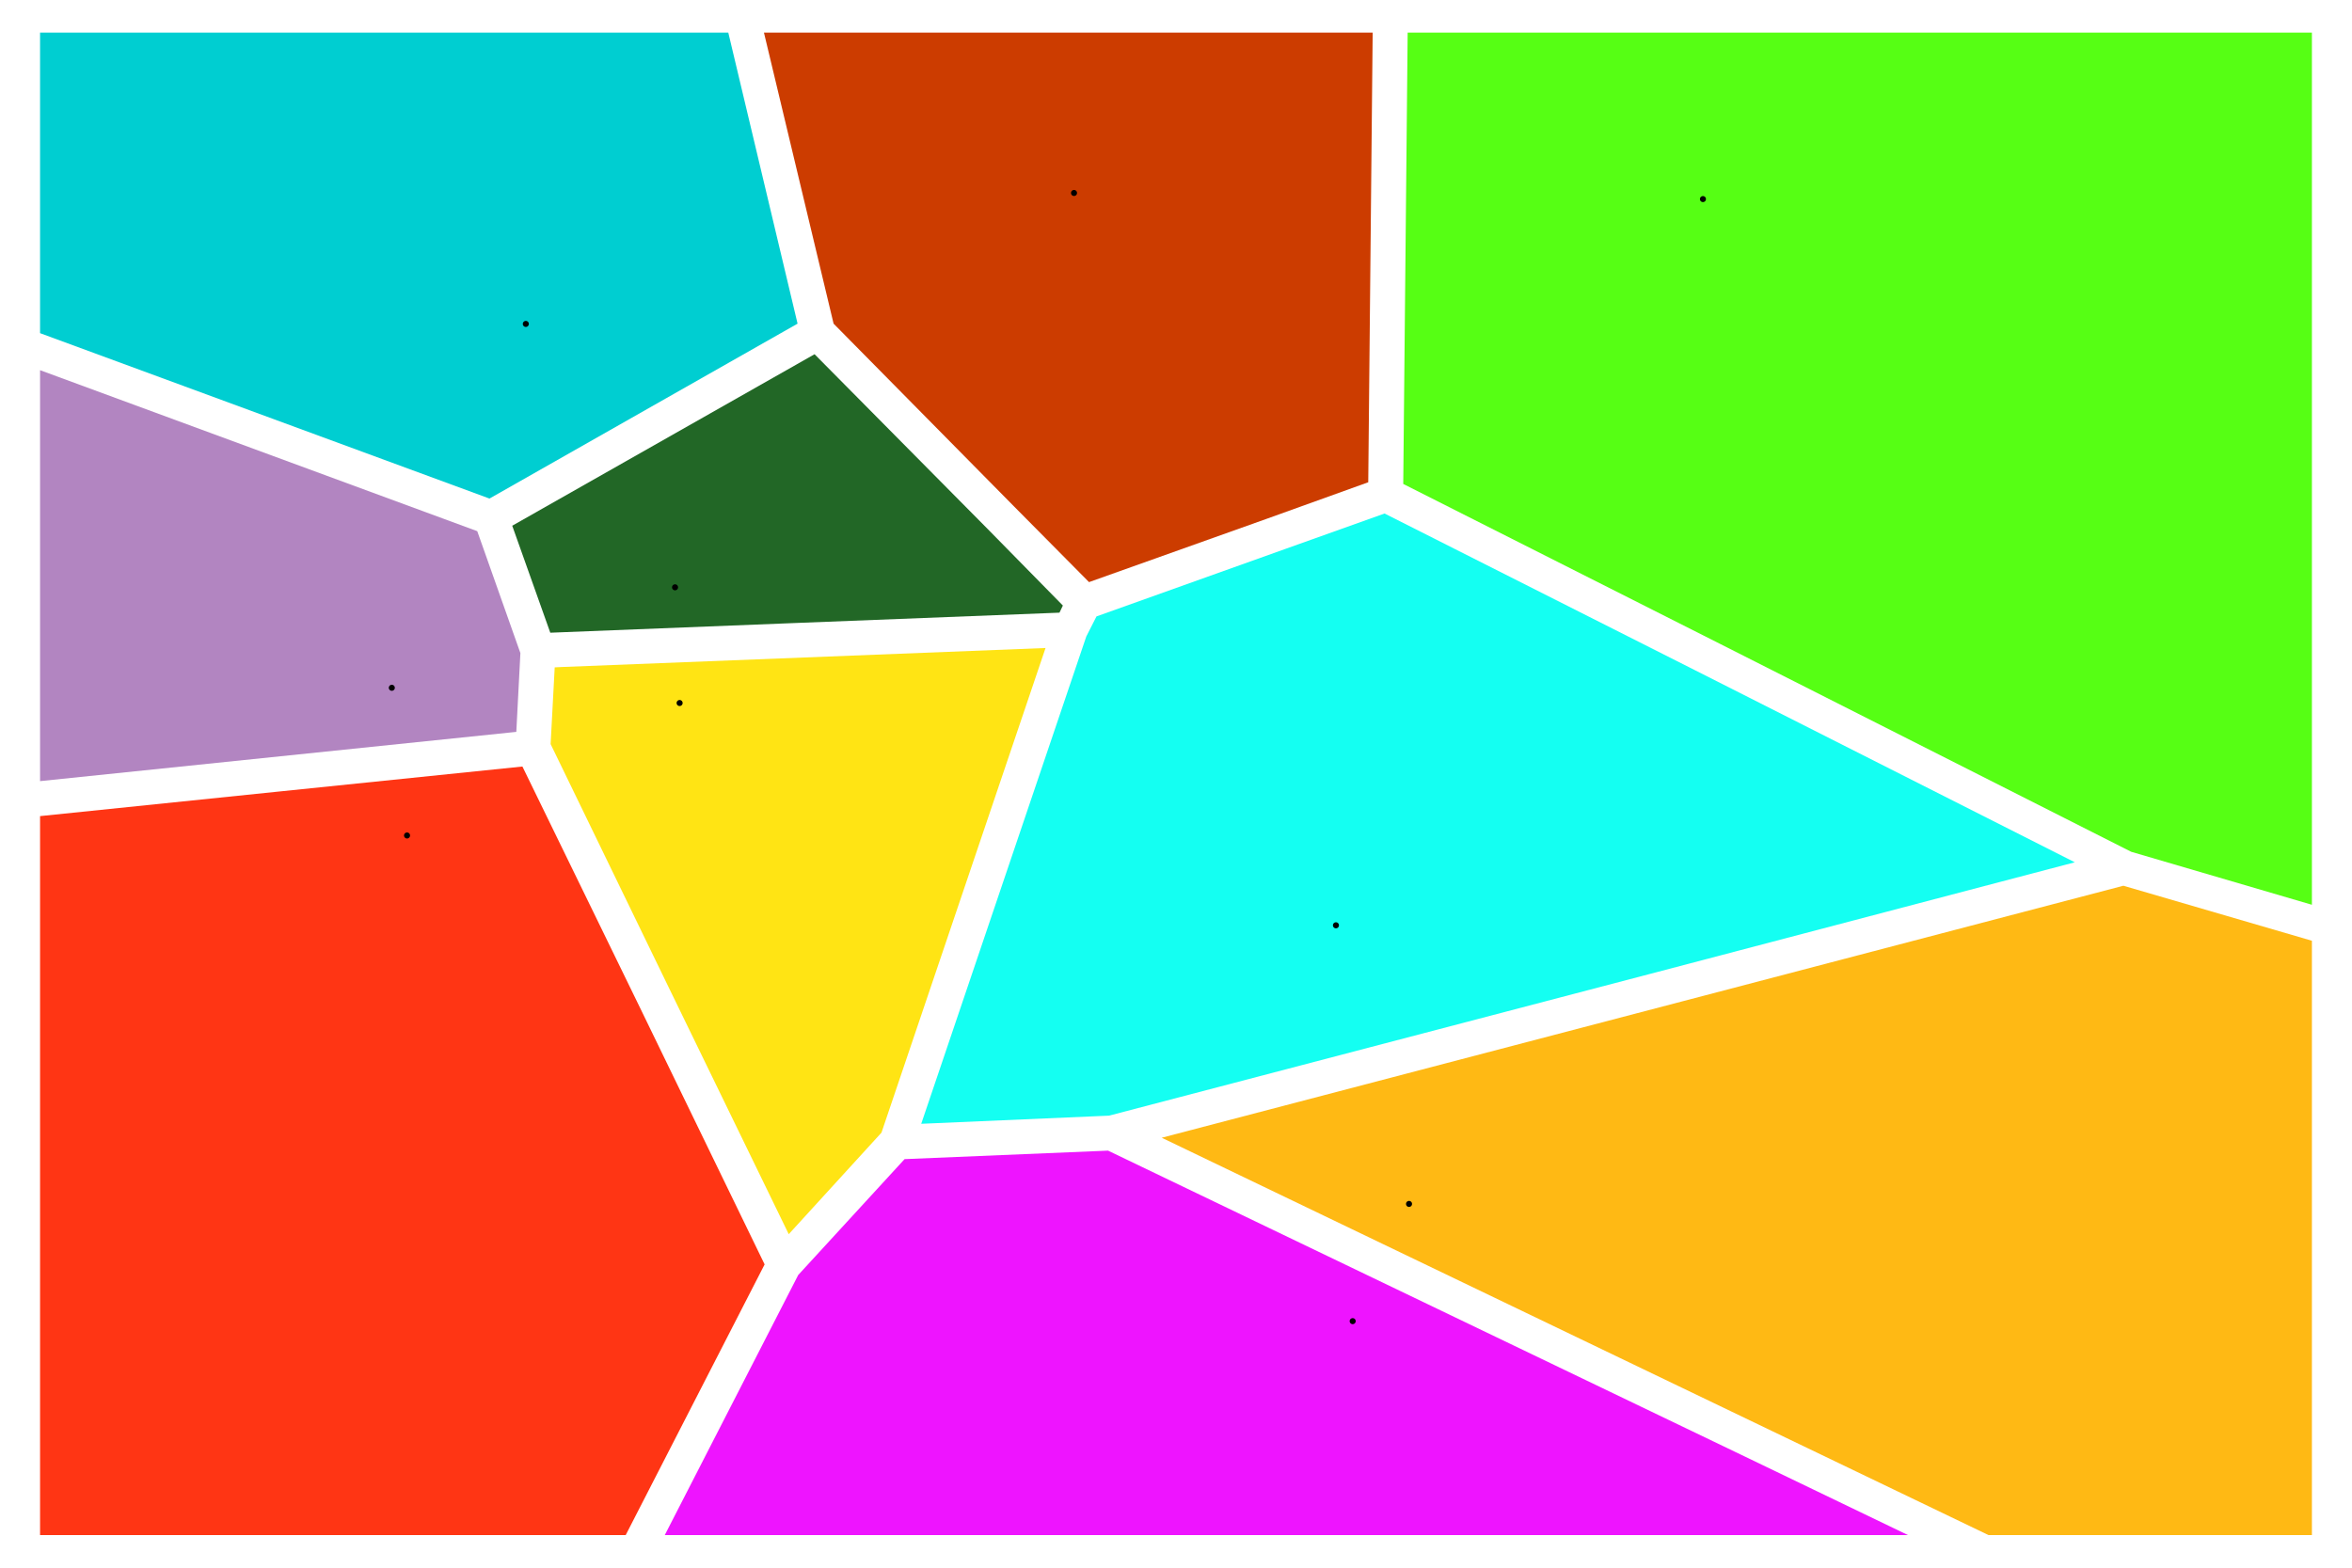
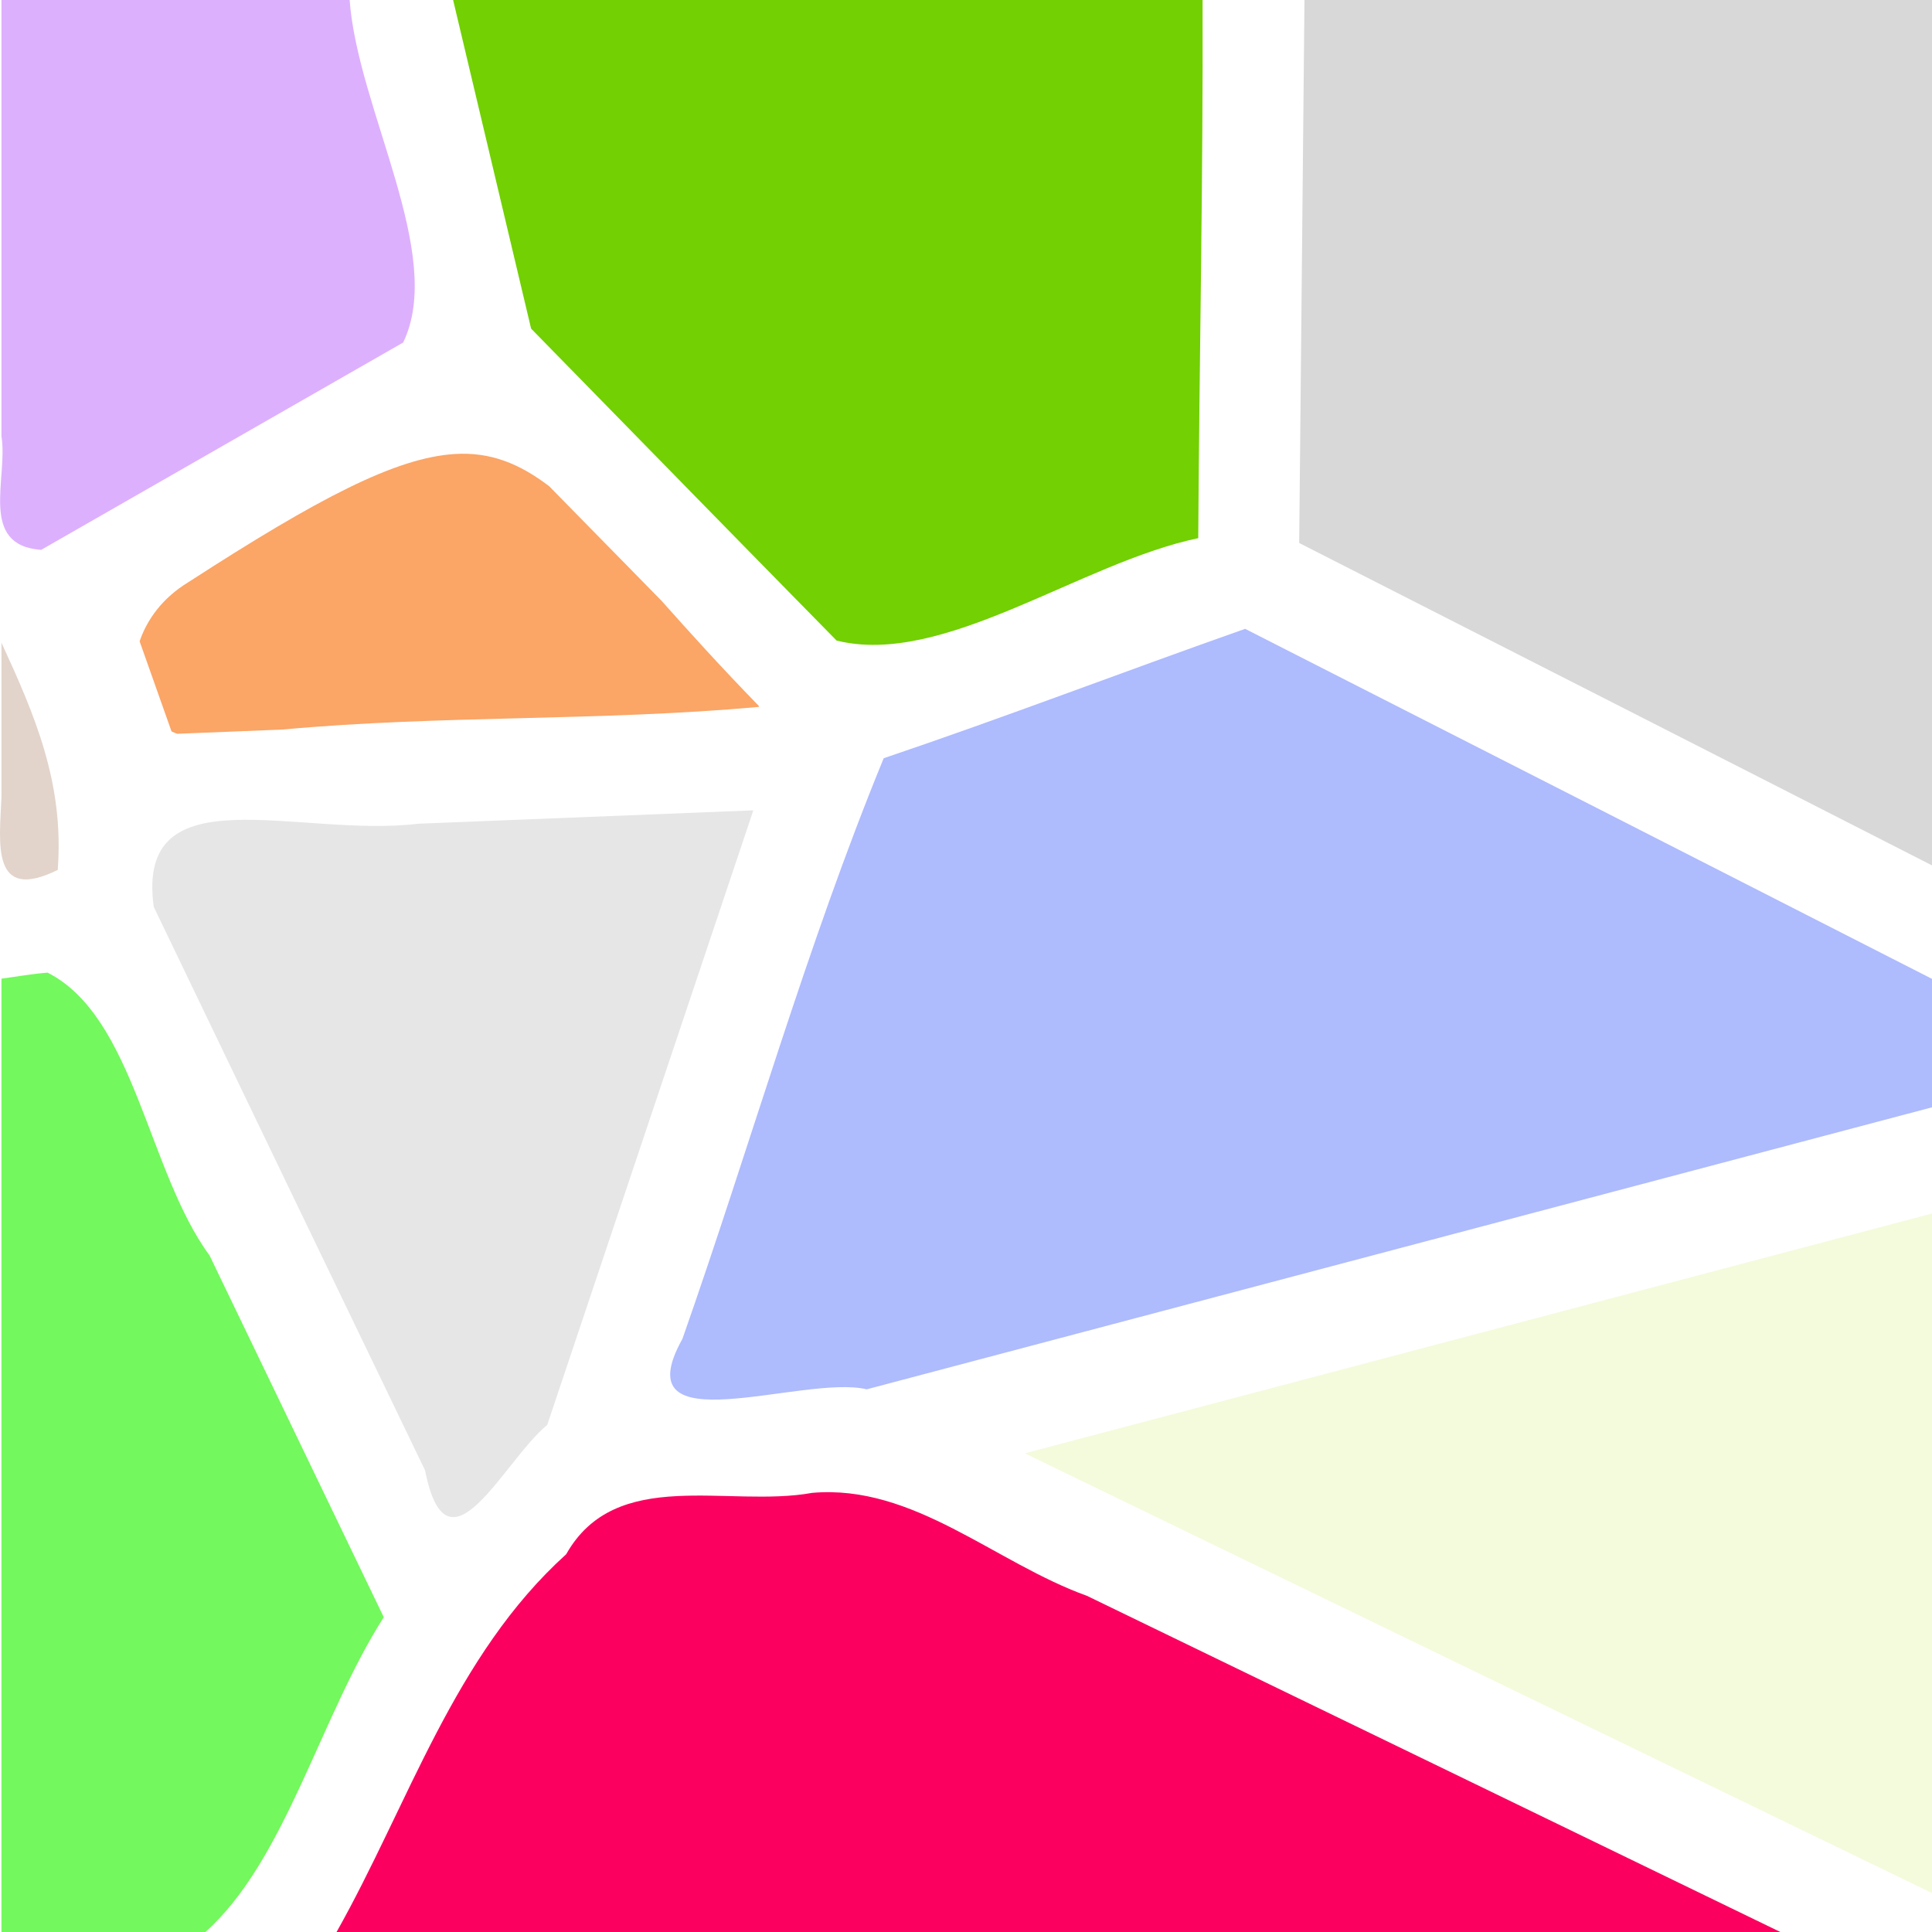
- <svg xmlns="http://www.w3.org/2000/svg" viewBox="0 0 153.75 102.969" width="60" height="40">
-   <g transform="translate(.004 .473)">
-     <path d="M2.275 1.668V21.41l29.513 10.863L52.02 20.785 47.47 1.668z" fill="#00ced1" />
-     <path d="M2.275 23.841v26.992l31.275-3.235.268-5.175-2.833-8.008z" fill="#b285c1" />
-     <path d="M53.136 22.793L33.282 34.058l2.499 7.027 16.328-.647 17.11-.67.223-.468-4.93-5.019z" fill="#226726" />
-     <path d="M49.812 1.668l4.573 19.117L66.23 32.786l4.93 4.975 11.644-4.15 6.692-2.408.29-29.535z" fill="#cc3c00" />
-     <path d="M68.304 42.089l-31.787 1.249-.446.022-.268 5.041 7.696 15.86 7.941 16.33 6.09-6.67z" fill="#ffe414" />
-     <path d="M90.567 33.255l-6.558 2.342-12.359 4.417-.669 1.316L60.14 73.34l12.336-.535 35.58-9.324 27.839-7.317-24.962-12.626z" fill="#14fff2" />
-     <path d="M92.084 1.668l-.29 29.646L112.562 41.8l27.036 13.674 11.867 3.48V1.668z" fill="#56ff14" />
-     <path d="M33.951 49.874c-10.559 1.088-21.117 2.165-31.676 3.257v47.224h38.458l9.123-17.779-8.142-16.775z" fill="#ff3514" />
-     <path d="M72.409 75.103l-13.362.558-6.96 7.584-.022.022-8.767 17.088h81.644l-11.399-5.488z" fill="#ee14ff" />
-     <path d="M139.085 57.704l-28.843 7.562-34.309 8.99 54.296 26.099h21.236V61.317z" fill="#ffb914" />
-     <circle r=".2" cx="34.174" cy="20.803" />
-     <circle r=".2" cx="25.374" cy="44.702" />
-     <circle r=".2" cx="43.974" cy="38.103" />
-     <circle r=".2" cx="70.174" cy="12.202" />
-     <circle r=".2" cx="44.274" cy="45.702" />
-     <circle r=".2" cx="87.374" cy="60.303" />
-     <circle r=".2" cx="111.475" cy="12.603" />
-     <circle r=".2" cx="26.374" cy="54.403" />
-     <circle r=".2" cx="88.474" cy="86.303" />
-     <circle r=".2" cx="92.174" cy="78.603" />
-   </g>
+ <svg xmlns="http://www.w3.org/2000/svg" id="svg22" version="1.1" height="40" width="40" viewBox="0 0 456.85 455.621">
+   <defs id="defs26" />
+   <path d="M.346-.614V102.55c1.606 9.947-5.487 25.8 9.394 26.857C38.27 113.07 66.804 96.72 95.334 80.382 105.398 59.588 84.601 25.387 82.676-.614z" fill="#ddb0fd" id="path2" />
+   <path d="M.346 151.353v36.533c-.456 10.781-2.566 25.029 13.306 17.207 1.552-20.558-5.432-36.617-13.306-53.74z" fill="#e2d4cb" id="path4" />
+   <path id="path6" fill="#fba566" d="M107.57 106.74c-13.95.857-32.21 10.378-63.044 30.324-6.138 3.742-9.737 8.802-11.512 13.965l7.55 21.321c.439.195.876.39 1.345.549l24.844-.998c37.455-3.448 75.159-1.938 112.656-5.361l.075-.175c-9.181-9.438-16.478-17.532-23.074-24.937l-26.563-27.082c-7.06-5.36-13.896-8.12-22.277-7.606z" />
+   <path d="M107.146-.614l18.44 77.704c24.073 24.59 48.113 49.224 72.238 73.764 25.255 6.298 57.568-18.367 85.52-24.214.253-42.411 1.17-84.854 1.021-127.254z" fill="#72d003" id="path8" />
+   <path id="path10" fill="#e7e6e6" d="M178.138 191.003l-79.265 3.167c-28.221 3.435-66.907-12.335-62.52 19.65a78430.086 78430.086 0 0064.164 133.265c5.265 26.688 18.56-2.305 28.88-10.748 16.252-48.44 32.49-96.894 48.741-145.334z" />
+   <path d="M294.432 148.086c-28.54 10.047-56.858 20.93-85.47 30.598-18.273 44.486-31.553 91.679-47.594 137.305-14.35 25.695 28.568 8.306 43.582 11.92l251.9-66.683v-30.373c-54.124-27.614-108.27-55.2-162.418-82.767z" fill="#aebbfd" id="path12" />
+   <path d="M308.461-.614l-1.246 128.401c49.878 25.403 99.783 50.778 149.635 76.233V-.614z" fill="#d9d8d8" id="path14" />
+   <path d="M11.26 229.382c-3.667.277-7.274.94-10.914 1.421v225.433h48.217c18.933-16.866 27.214-51.106 42.186-74.438a86653.876 86653.876 0 00-41.19-85.535c-14.599-19.84-17.726-56.438-38.3-66.881z" fill="#73f85d" id="path16" />
+   <path d="M192.043 352.397c-19.884 3.608-46.36-6.392-58.16 14.513-26.513 23.95-37.177 58.936-54.297 89.326h341.406c-54.656-26.519-109.318-53.007-163.987-79.5-21.713-7.8-40.98-26.45-64.962-24.34z" fill="#fb005f" id="path18" />
+   <path d="M456.85 286.338c-71.5 18.91-143.02 37.808-214.522 56.707 71.502 34.664 143.02 69.325 214.522 103.989z" fill="#f4fbdc" id="path20" />
</svg>
